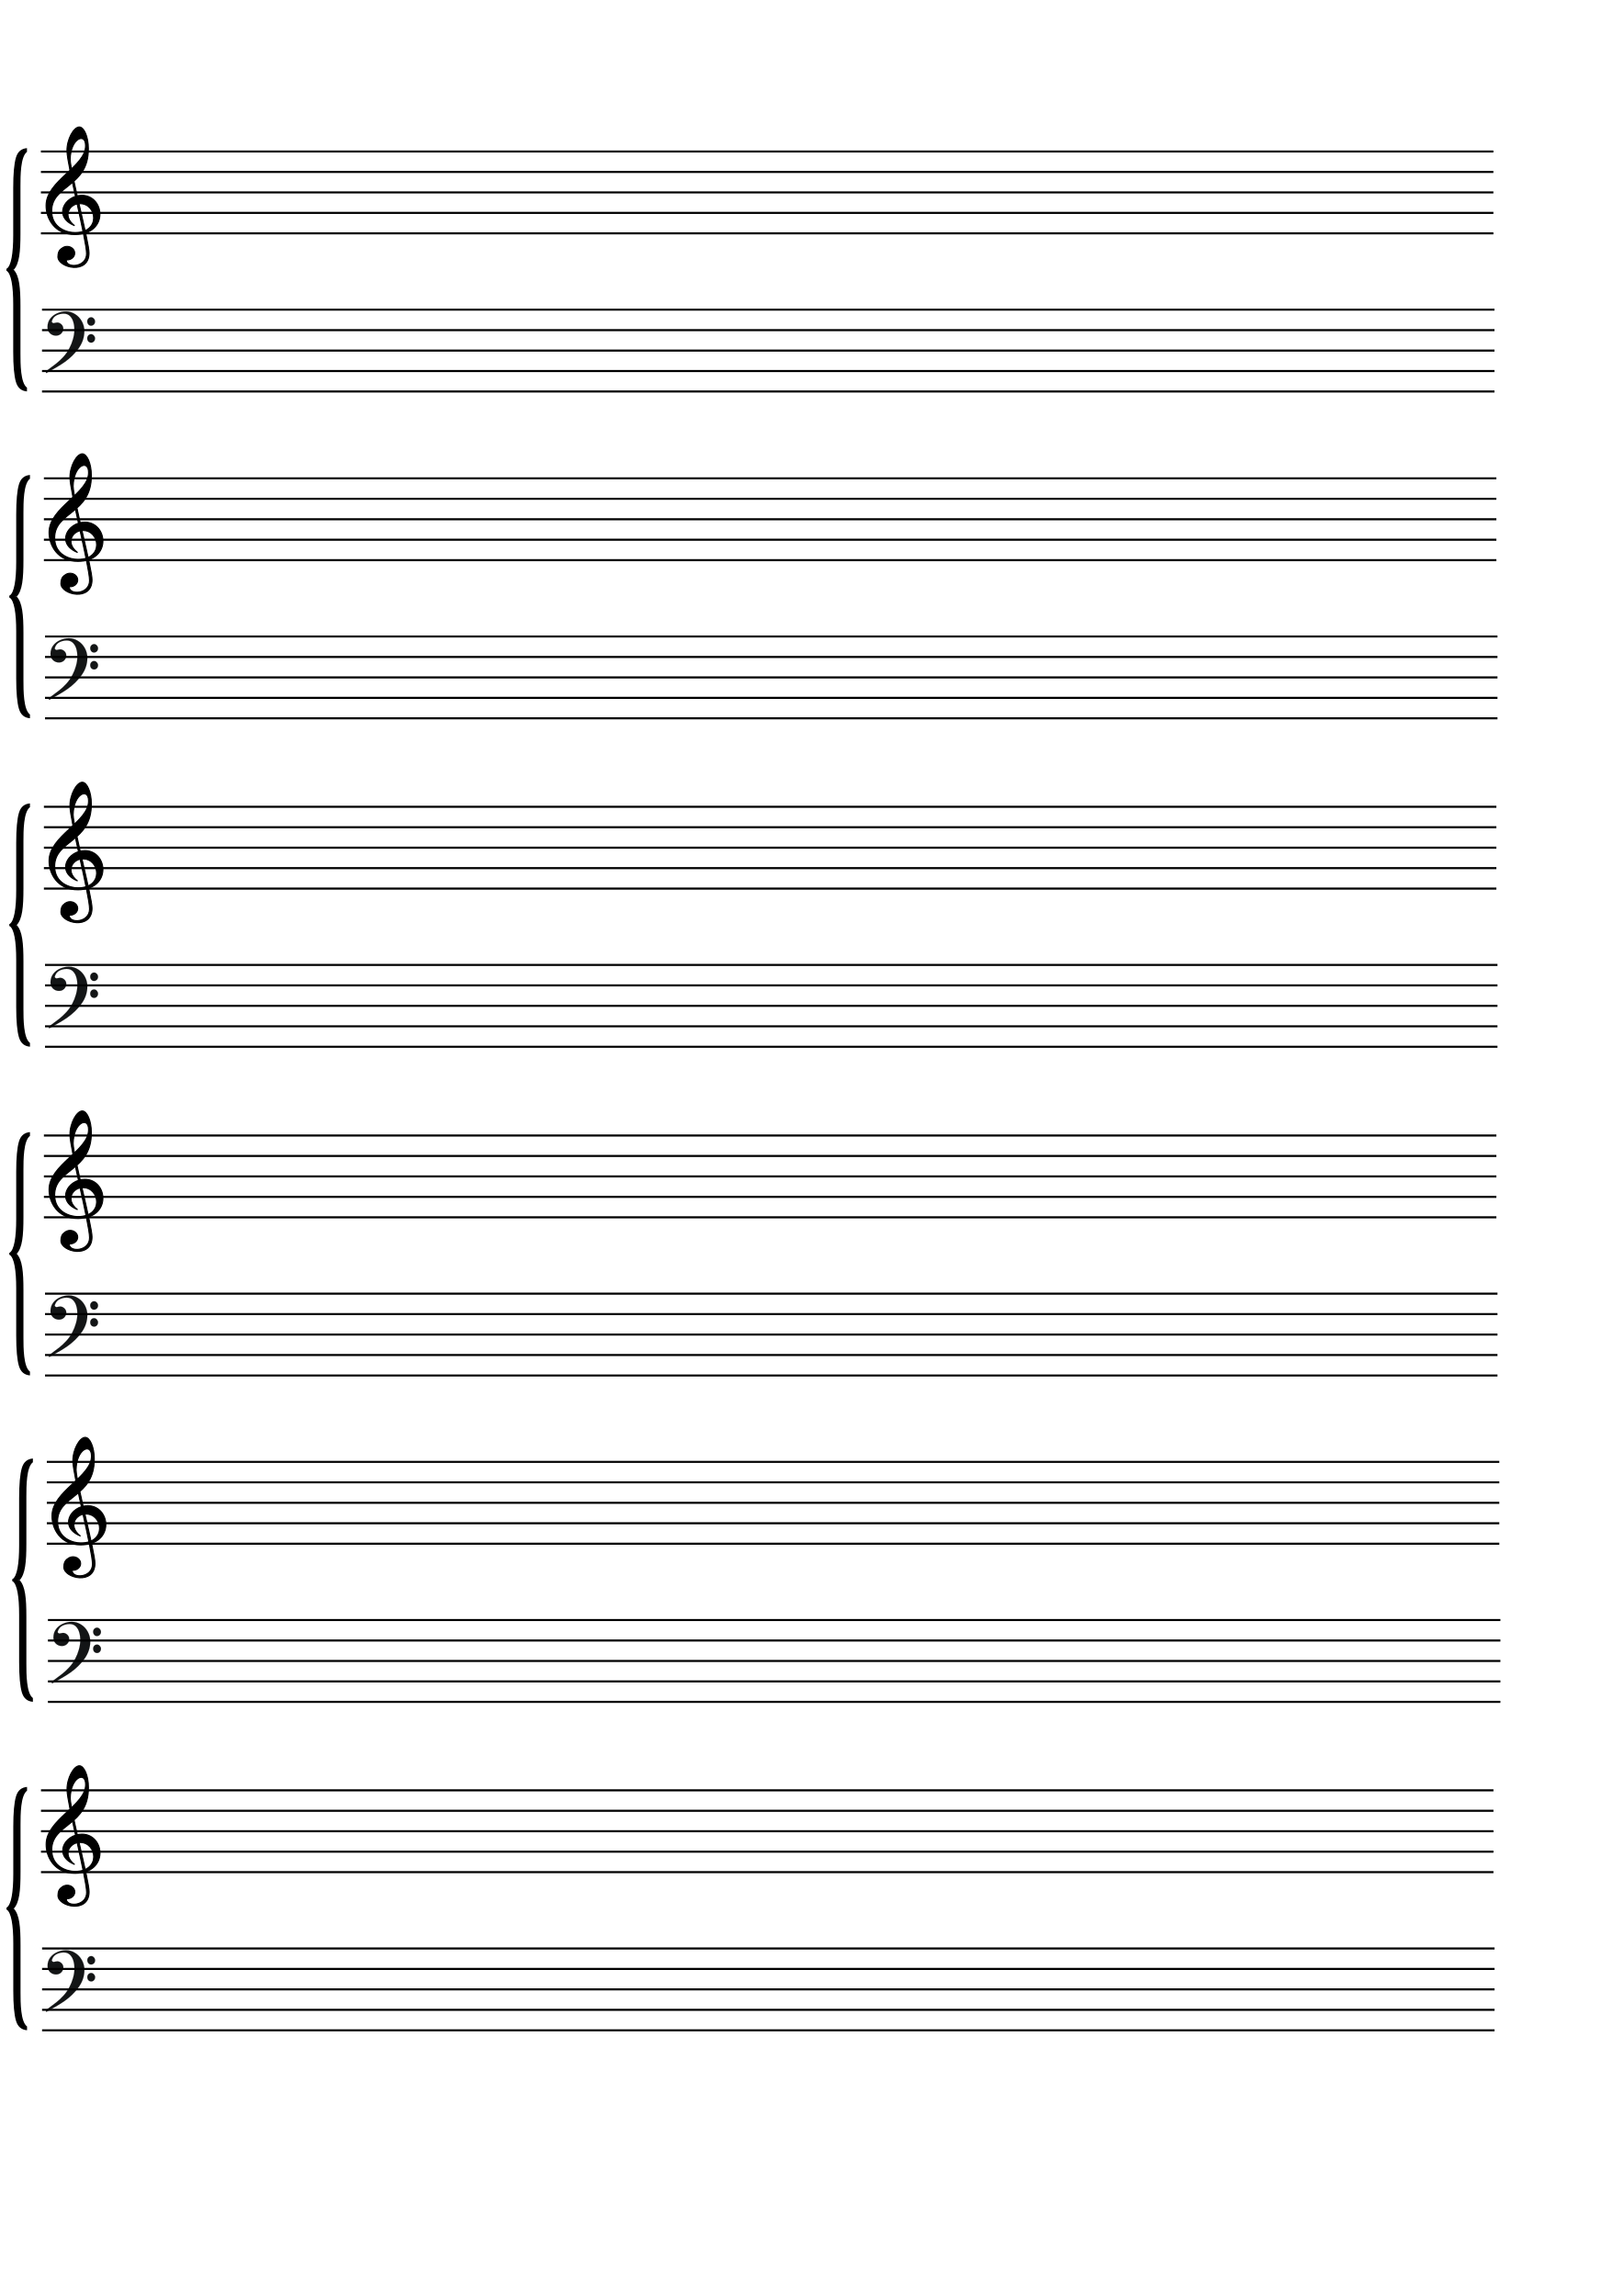
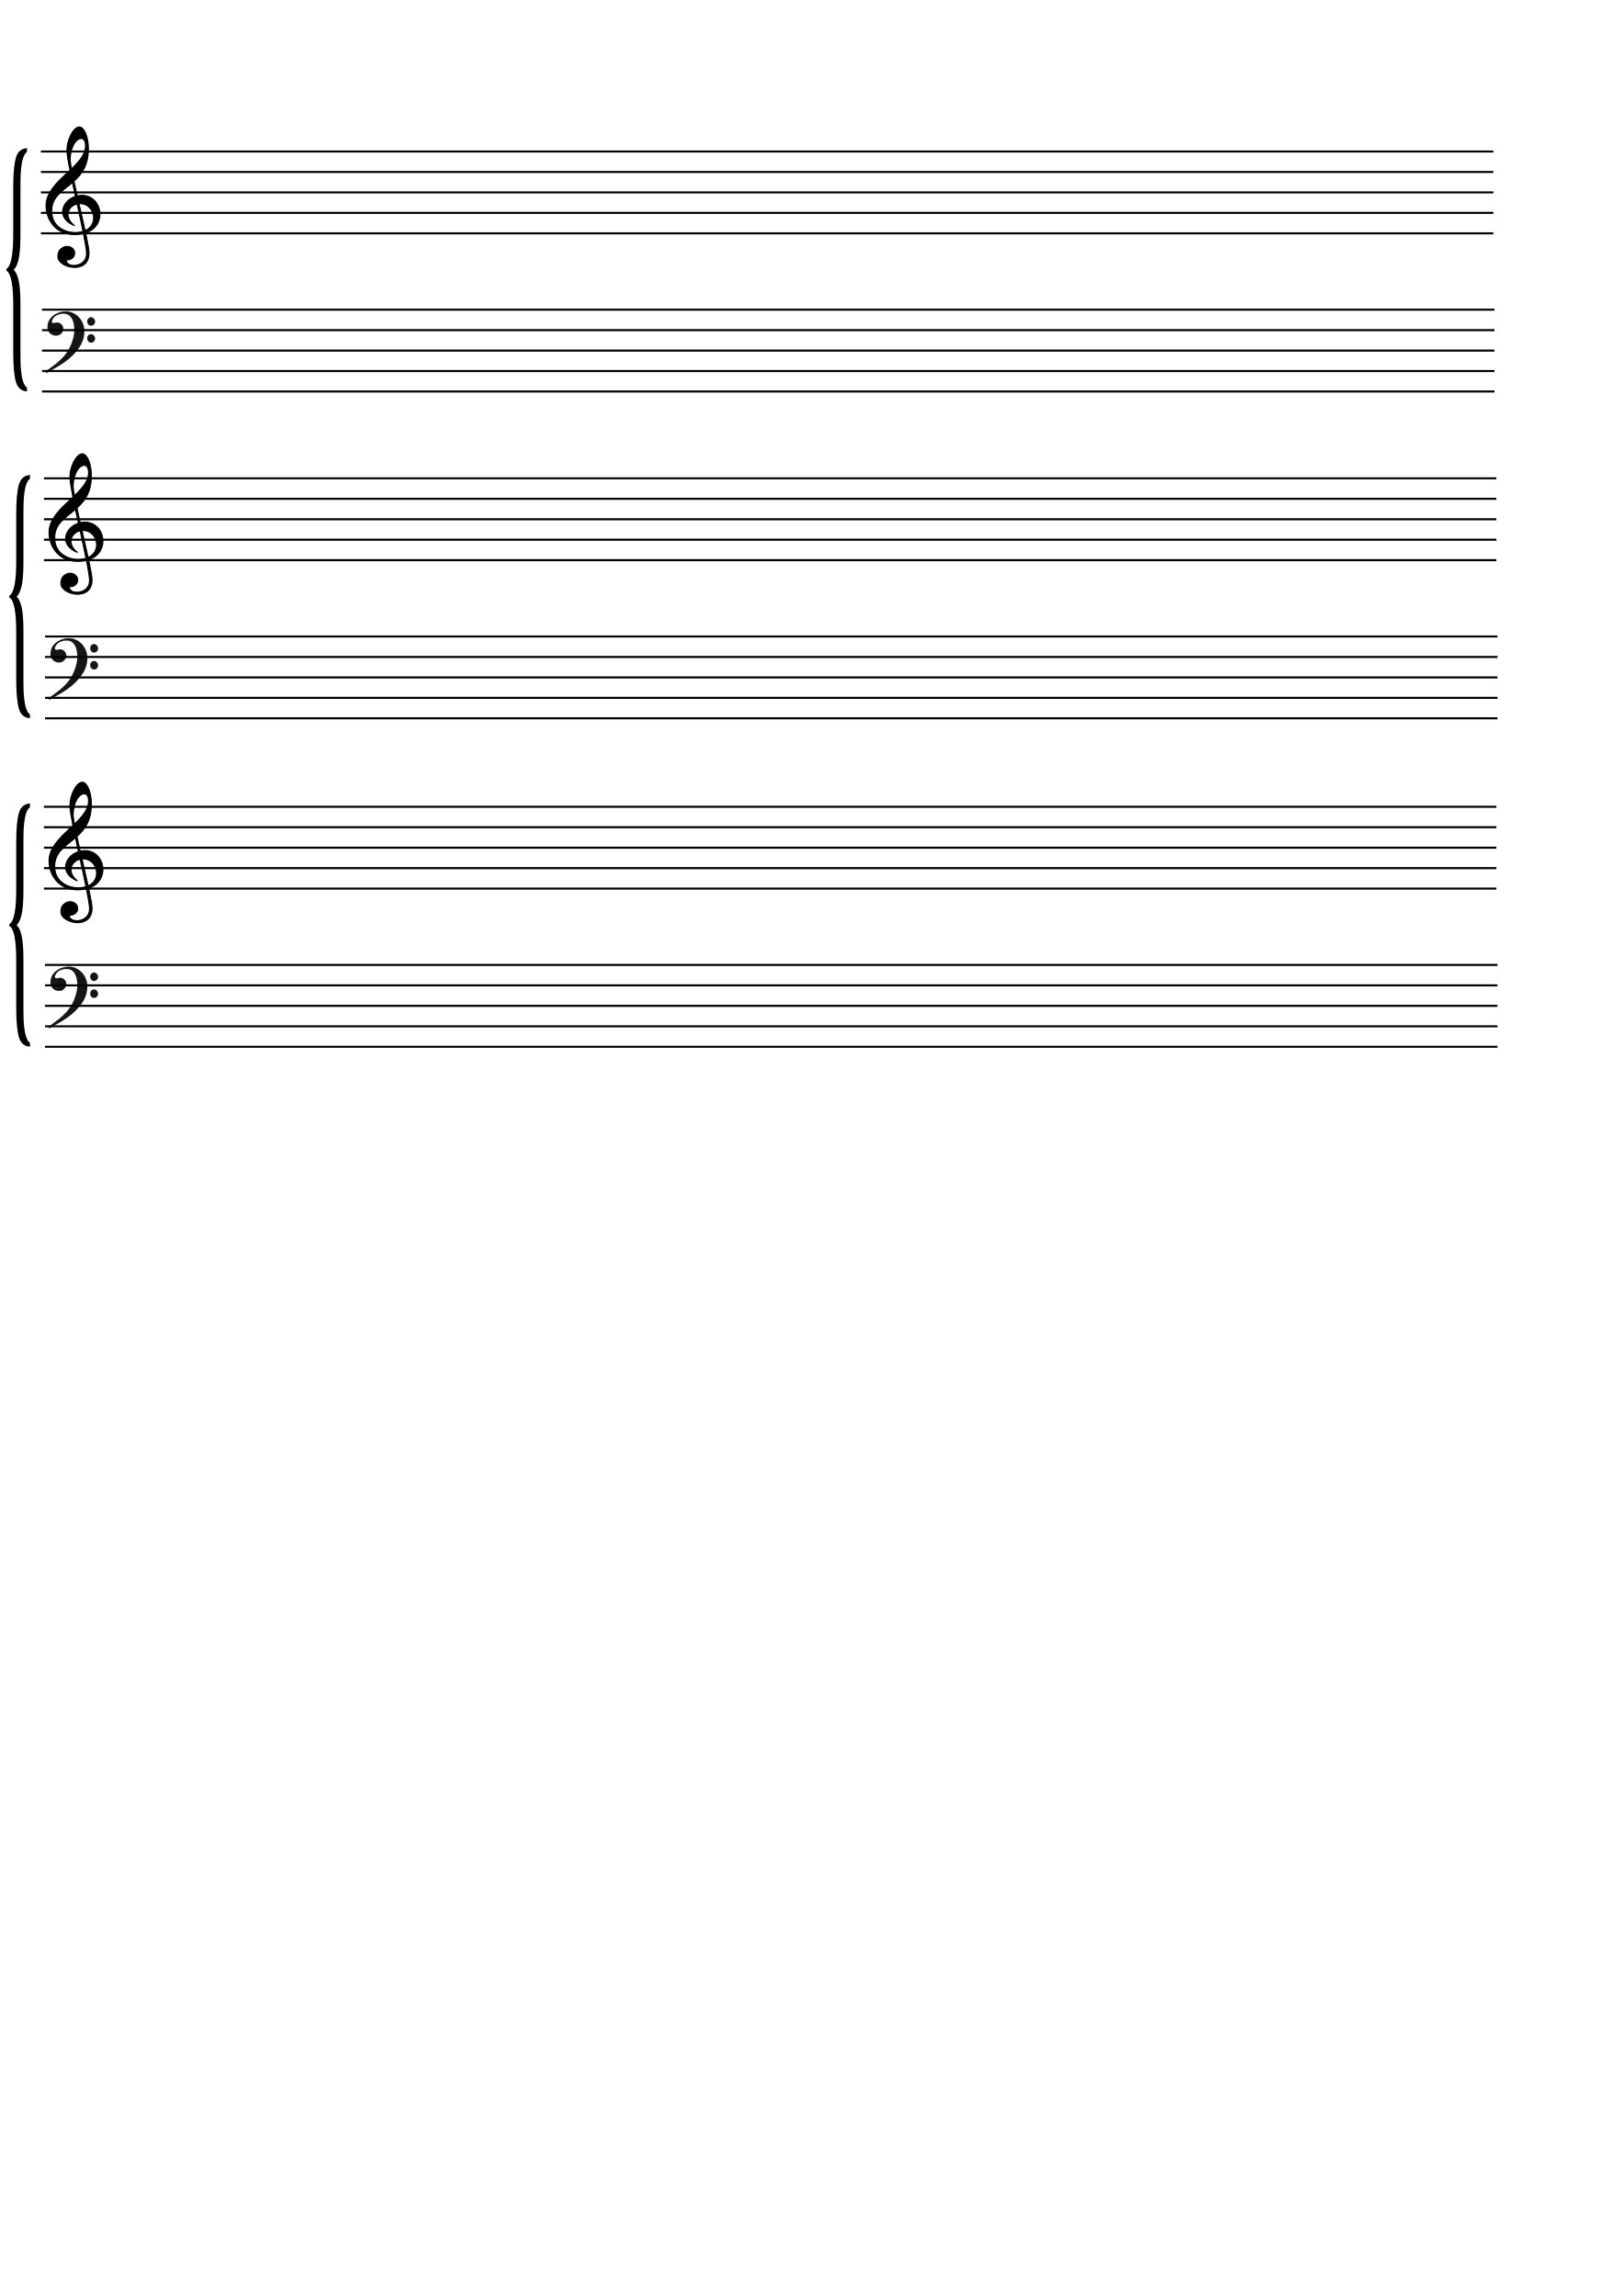
<svg xmlns="http://www.w3.org/2000/svg" xmlns:xlink="http://www.w3.org/1999/xlink" width="210mm" height="297mm" id="svg2" version="1.1">
  <defs id="defs4">
    <style id="style6" type="text/css">
   
    .str1 {stroke:#131516;stroke-width:3}
    .str0 {stroke:#131516;stroke-width:42}
    .fil0 {fill:none}
    .fil1 {fill:#131516}
   
  </style>
    <filter id="e">
      <feGaussianBlur id="feGaussianBlur3098" stdDeviation="15.17" />
    </filter>
  </defs>
  <g id="layer1">
    <g id="g3451" transform="translate(0,55.71429)">
      <path style="fill:#131516;stroke:#131516;stroke-width:0.046" id="path19" d="m 22.361,125.874 c 2.307,-1.692 4.031,-2.973 5.141,-3.858 1.11,-0.87 2.278,-1.961 3.476,-3.257 1.198,-1.297 2.205,-2.767 3.023,-4.396 0.643,-1.202 1.198,-2.593 1.65,-4.175 0.453,-1.565 0.686,-3.084 0.73,-4.522 0,-1.344 -0.161,-2.625 -0.497,-3.827 -0.321,-1.218 -0.876,-2.214 -1.665,-3.02 -0.789,-0.791 -1.811,-1.186 -3.081,-1.186 -1.227,0 -2.38,0.269 -3.461,0.791 -1.066,0.538 -1.826,1.392 -2.249,2.593 0,0.111 -0.058,0.253 -0.146,0.459 0.029,0.253 0.146,0.443 0.365,0.585 0.219,0.142 0.409,0.206 0.584,0.206 0.088,0 0.336,-0.047 0.716,-0.142 0.394,-0.095 0.716,-0.158 0.978,-0.158 0.774,0 1.46,0.3 2.088,0.886 0.613,0.585 0.92,1.297 0.92,2.135 0,0.601 -0.161,1.17 -0.467,1.692 -0.307,0.522 -0.73,0.949 -1.271,1.249 -0.54,0.316 -1.139,0.459 -1.782,0.459 -1.168,0 -2.161,-0.38 -2.979,-1.154 -0.803,-0.791 -1.212,-1.787 -1.212,-3.036 0,-1.597 0.453,-2.973 1.344,-4.143 0.905,-1.17 2.045,-2.04 3.447,-2.625 1.387,-0.601 2.789,-0.886 4.221,-0.886 1.563,0 3.052,0.427 4.44,1.297 1.402,0.854 2.497,2.04 3.315,3.51 0.818,1.486 1.241,3.068 1.241,4.776 0,3.036 -0.935,5.851 -2.804,8.46 -1.869,2.609 -4.177,4.87 -6.937,6.8 -1.84,1.312 -4.819,3.084 -8.923,5.313 l -0.204,-0.822 z m 20.285,-24.463 c 0,-0.569 0.19,-1.044 0.57,-1.423 0.365,-0.395 0.818,-0.585 1.358,-0.585 0.467,0 0.905,0.221 1.3,0.648 0.394,0.411 0.584,0.901 0.584,1.439 0,0.569 -0.204,1.059 -0.584,1.455 -0.409,0.38 -0.862,0.569 -1.373,0.569 -0.54,0 -0.978,-0.19 -1.329,-0.617 -0.35,-0.411 -0.526,-0.901 -0.526,-1.486 z m 0,8.286 c 0,-0.569 0.19,-1.059 0.54,-1.439 0.365,-0.395 0.818,-0.585 1.387,-0.585 0.467,0 0.891,0.206 1.3,0.633 0.38,0.427 0.584,0.886 0.584,1.392 0,0.617 -0.19,1.107 -0.555,1.502 -0.38,0.395 -0.818,0.601 -1.329,0.601 -0.57,0 -1.022,-0.206 -1.387,-0.585 -0.35,-0.38 -0.54,-0.886 -0.54,-1.518 z" class="fil1 str1" />
      <g transform="matrix(0.9846509,0,0,1.026102,6.788619,-6.540064)" id="g3213">
        <g id="g3210">
          <path d="m 26.016,76.029 c 0.012,3.974 10.083,3.467 10.05,-3.082 0.013,-6.385 -9.621,-42.107 -9.729,-48.939 -0.113,-5.422 3.281,-11.499 6.189,-11.433 2.304,0.066 4.468,4.632 4.457,10.315 0.175,18.379 -18.21,17.191 -18.21,29.75 0,8.118 7.697,10.262 11.546,10.262 13.033,-0.075 10.846,-13.785 2.537,-13.785 -4.899,-0.153 -9.185,5.667 -2.712,10.491 C 19.209,55.396 25.07,45.211 33.729,45.135 45.275,45.211 47.287,63.741 30.318,63.821 20.171,63.896 15.885,56.085 15.973,49.959 c 0,-11.793 19.856,-18.608 19.593,-28.564 0,-6.279 -7.434,-3.446 -7.61,6.663 0.175,6.279 9.447,39.437 9.359,44.569 0,10.566 -15.482,7.122 -15.482,1.759 0.087,-7.657 9.097,-2.219 6.298,-1.989 -2.187,3.369 -2.115,3.631 -2.115,3.631 z" style="fill:#000000;stroke:#000000;stroke-width:0.501" id="path26" />
        </g>
        <path id="path28" style="fill:#000000;stroke:#000000;stroke-width:0.501" d="m 30.211,72.697 c 0,1.778 -1.694,3.223 -3.78,3.223 -2.086,0 -3.78,-1.445 -3.78,-3.223 0,-1.778 1.693,-3.219 3.78,-3.219 2.086,0 3.78,1.44 3.78,3.219 z" />
      </g>
      <g id="b" transform="matrix(0.08849558,0,0,0.2314365,2.831858,15.31499)" style="fill:#000000">
        <path id="a" d="m 4,265 v -4 c 26,-6 37,-33 37,-71 V 90 C 41,60 46,39 56,26 66,13 87,7 117,6 v 8 C 81,24 81,65 81,86 v 100 c 0,39 -6,64 -37,77" style="fill:#000000" />
        <use xlink:href="#a" transform="matrix(1,0,0,-1,0,526)" id="use3106" x="0" y="0" width="740" height="560" style="fill:#000000" />
      </g>
      <path id="path3380" d="m 20,18.362 c 710,0 710,0 710,0" style="fill:none;stroke:#000000;stroke-width:1px;stroke-linecap:butt;stroke-linejoin:miter;stroke-opacity:1" />
      <path id="path3380-1" d="m 20,28.362 c 710,0 710,0 710,0" style="fill:none;stroke:#000000;stroke-width:1px;stroke-linecap:butt;stroke-linejoin:miter;stroke-opacity:1" />
      <path id="path3380-4" d="m 20,38.362 c 710,0 710,0 710,0" style="fill:none;stroke:#000000;stroke-width:1px;stroke-linecap:butt;stroke-linejoin:miter;stroke-opacity:1" />
      <path id="path3380-2" d="m 20,48.362 c 710,0 710,0 710,0" style="fill:none;stroke:#000000;stroke-width:1px;stroke-linecap:butt;stroke-linejoin:miter;stroke-opacity:1" />
      <path id="path3380-3" d="m 20,58.362 c 710,0 710,0 710,0" style="fill:none;stroke:#000000;stroke-width:1px;stroke-linecap:butt;stroke-linejoin:miter;stroke-opacity:1" />
      <path id="path3380-22" d="m 20.536,95.684 c 710,0 710,0 710,0" style="fill:none;stroke:#000000;stroke-width:1px;stroke-linecap:butt;stroke-linejoin:miter;stroke-opacity:1" />
      <path id="path3380-1-1" d="m 20.536,105.684 c 710,0 710,0 710,0" style="fill:none;stroke:#000000;stroke-width:1px;stroke-linecap:butt;stroke-linejoin:miter;stroke-opacity:1" />
      <path id="path3380-4-6" d="m 20.536,115.684 c 710,0 710,0 710,0" style="fill:none;stroke:#000000;stroke-width:1px;stroke-linecap:butt;stroke-linejoin:miter;stroke-opacity:1" />
      <path id="path3380-2-8" d="m 20.536,125.684 c 710,0 710,0 710,0" style="fill:none;stroke:#000000;stroke-width:1px;stroke-linecap:butt;stroke-linejoin:miter;stroke-opacity:1" />
      <path id="path3380-3-5" d="m 20.536,135.684 c 710,0 710,0 710,0" style="fill:none;stroke:#000000;stroke-width:1px;stroke-linecap:butt;stroke-linejoin:miter;stroke-opacity:1" />
    </g>
    <g transform="translate(1.460655,215.5013)" id="g3451-7">
      <path style="fill:#131516;stroke:#131516;stroke-width:0.046" id="path19-6" d="m 22.361,125.874 c 2.307,-1.692 4.031,-2.973 5.141,-3.858 1.11,-0.87 2.278,-1.961 3.476,-3.257 1.198,-1.297 2.205,-2.767 3.023,-4.396 0.643,-1.202 1.198,-2.593 1.65,-4.175 0.453,-1.565 0.686,-3.084 0.73,-4.522 0,-1.344 -0.161,-2.625 -0.497,-3.827 -0.321,-1.218 -0.876,-2.214 -1.665,-3.02 -0.789,-0.791 -1.811,-1.186 -3.081,-1.186 -1.227,0 -2.38,0.269 -3.461,0.791 -1.066,0.538 -1.826,1.392 -2.249,2.593 0,0.111 -0.058,0.253 -0.146,0.459 0.029,0.253 0.146,0.443 0.365,0.585 0.219,0.142 0.409,0.206 0.584,0.206 0.088,0 0.336,-0.047 0.716,-0.142 0.394,-0.095 0.716,-0.158 0.978,-0.158 0.774,0 1.46,0.3 2.088,0.886 0.613,0.585 0.92,1.297 0.92,2.135 0,0.601 -0.161,1.17 -0.467,1.692 -0.307,0.522 -0.73,0.949 -1.271,1.249 -0.54,0.316 -1.139,0.459 -1.782,0.459 -1.168,0 -2.161,-0.38 -2.979,-1.154 -0.803,-0.791 -1.212,-1.787 -1.212,-3.036 0,-1.597 0.453,-2.973 1.344,-4.143 0.905,-1.17 2.045,-2.04 3.447,-2.625 1.387,-0.601 2.789,-0.886 4.221,-0.886 1.563,0 3.052,0.427 4.44,1.297 1.402,0.854 2.497,2.04 3.315,3.51 0.818,1.486 1.241,3.068 1.241,4.776 0,3.036 -0.935,5.851 -2.804,8.46 -1.869,2.609 -4.177,4.87 -6.937,6.8 -1.84,1.312 -4.819,3.084 -8.923,5.313 l -0.204,-0.822 z m 20.285,-24.463 c 0,-0.569 0.19,-1.044 0.57,-1.423 0.365,-0.395 0.818,-0.585 1.358,-0.585 0.467,0 0.905,0.221 1.3,0.648 0.394,0.411 0.584,0.901 0.584,1.439 0,0.569 -0.204,1.059 -0.584,1.455 -0.409,0.38 -0.862,0.569 -1.373,0.569 -0.54,0 -0.978,-0.19 -1.329,-0.617 -0.35,-0.411 -0.526,-0.901 -0.526,-1.486 z m 0,8.286 c 0,-0.569 0.19,-1.059 0.54,-1.439 0.365,-0.395 0.818,-0.585 1.387,-0.585 0.467,0 0.891,0.206 1.3,0.633 0.38,0.427 0.584,0.886 0.584,1.392 0,0.617 -0.19,1.107 -0.555,1.502 -0.38,0.395 -0.818,0.601 -1.329,0.601 -0.57,0 -1.022,-0.206 -1.387,-0.585 -0.35,-0.38 -0.54,-0.886 -0.54,-1.518 z" class="fil1 str1" />
      <g transform="matrix(0.9846509,0,0,1.026102,6.788619,-6.540064)" id="g3213-1">
        <g id="g3210-8">
          <path d="m 26.016,76.029 c 0.012,3.974 10.083,3.467 10.05,-3.082 0.013,-6.385 -9.621,-42.107 -9.729,-48.939 -0.113,-5.422 3.281,-11.499 6.189,-11.433 2.304,0.066 4.468,4.632 4.457,10.315 0.175,18.379 -18.21,17.191 -18.21,29.75 0,8.118 7.697,10.262 11.546,10.262 13.033,-0.075 10.846,-13.785 2.537,-13.785 -4.899,-0.153 -9.185,5.667 -2.712,10.491 C 19.209,55.396 25.07,45.211 33.729,45.135 45.275,45.211 47.287,63.741 30.318,63.821 20.171,63.896 15.885,56.085 15.973,49.959 c 0,-11.793 19.856,-18.608 19.593,-28.564 0,-6.279 -7.434,-3.446 -7.61,6.663 0.175,6.279 9.447,39.437 9.359,44.569 0,10.566 -15.482,7.122 -15.482,1.759 0.087,-7.657 9.097,-2.219 6.298,-1.989 -2.187,3.369 -2.115,3.631 -2.115,3.631 z" style="fill:#000000;stroke:#000000;stroke-width:0.501" id="path26-9" />
        </g>
        <path id="path28-2" style="fill:#000000;stroke:#000000;stroke-width:0.501" d="m 30.211,72.697 c 0,1.778 -1.694,3.223 -3.78,3.223 -2.086,0 -3.78,-1.445 -3.78,-3.223 0,-1.778 1.693,-3.219 3.78,-3.219 2.086,0 3.78,1.44 3.78,3.219 z" />
      </g>
      <g id="b-7" transform="matrix(0.08849558,0,0,0.2314365,2.831858,15.31499)" style="fill:#000000">
        <path id="a-9" d="m 4,265 v -4 c 26,-6 37,-33 37,-71 V 90 C 41,60 46,39 56,26 66,13 87,7 117,6 v 8 C 81,24 81,65 81,86 v 100 c 0,39 -6,64 -37,77" style="fill:#000000" />
        <use xlink:href="#a-9" transform="matrix(1,0,0,-1,0,526)" id="use3106-5" x="0" y="0" width="740" height="560" style="fill:#000000" />
      </g>
      <path id="path3380-43" d="m 20,18.362 c 710,0 710,0 710,0" style="fill:none;stroke:#000000;stroke-width:1px;stroke-linecap:butt;stroke-linejoin:miter;stroke-opacity:1" />
      <path id="path3380-1-12" d="m 20,28.362 c 710,0 710,0 710,0" style="fill:none;stroke:#000000;stroke-width:1px;stroke-linecap:butt;stroke-linejoin:miter;stroke-opacity:1" />
      <path id="path3380-4-3" d="m 20,38.362 c 710,0 710,0 710,0" style="fill:none;stroke:#000000;stroke-width:1px;stroke-linecap:butt;stroke-linejoin:miter;stroke-opacity:1" />
      <path id="path3380-2-3" d="m 20,48.362 c 710,0 710,0 710,0" style="fill:none;stroke:#000000;stroke-width:1px;stroke-linecap:butt;stroke-linejoin:miter;stroke-opacity:1" />
      <path id="path3380-3-4" d="m 20,58.362 c 710,0 710,0 710,0" style="fill:none;stroke:#000000;stroke-width:1px;stroke-linecap:butt;stroke-linejoin:miter;stroke-opacity:1" />
      <path id="path3380-22-1" d="m 20.536,95.684 c 710,0 710,0 710,0" style="fill:none;stroke:#000000;stroke-width:1px;stroke-linecap:butt;stroke-linejoin:miter;stroke-opacity:1" />
      <path id="path3380-1-1-1" d="m 20.536,105.684 c 710,0 710,0 710,0" style="fill:none;stroke:#000000;stroke-width:1px;stroke-linecap:butt;stroke-linejoin:miter;stroke-opacity:1" />
      <path id="path3380-4-6-3" d="m 20.536,115.684 c 710,0 710,0 710,0" style="fill:none;stroke:#000000;stroke-width:1px;stroke-linecap:butt;stroke-linejoin:miter;stroke-opacity:1" />
      <path id="path3380-2-8-8" d="m 20.536,125.684 c 710,0 710,0 710,0" style="fill:none;stroke:#000000;stroke-width:1px;stroke-linecap:butt;stroke-linejoin:miter;stroke-opacity:1" />
      <path id="path3380-3-5-7" d="m 20.536,135.684 c 710,0 710,0 710,0" style="fill:none;stroke:#000000;stroke-width:1px;stroke-linecap:butt;stroke-linejoin:miter;stroke-opacity:1" />
    </g>
    <g transform="translate(1.460652,376.0727)" id="g3451-4">
      <path style="fill:#131516;stroke:#131516;stroke-width:0.046" id="path19-2" d="m 22.361,125.874 c 2.307,-1.692 4.031,-2.973 5.141,-3.858 1.11,-0.87 2.278,-1.961 3.476,-3.257 1.198,-1.297 2.205,-2.767 3.023,-4.396 0.643,-1.202 1.198,-2.593 1.65,-4.175 0.453,-1.565 0.686,-3.084 0.73,-4.522 0,-1.344 -0.161,-2.625 -0.497,-3.827 -0.321,-1.218 -0.876,-2.214 -1.665,-3.02 -0.789,-0.791 -1.811,-1.186 -3.081,-1.186 -1.227,0 -2.38,0.269 -3.461,0.791 -1.066,0.538 -1.826,1.392 -2.249,2.593 0,0.111 -0.058,0.253 -0.146,0.459 0.029,0.253 0.146,0.443 0.365,0.585 0.219,0.142 0.409,0.206 0.584,0.206 0.088,0 0.336,-0.047 0.716,-0.142 0.394,-0.095 0.716,-0.158 0.978,-0.158 0.774,0 1.46,0.3 2.088,0.886 0.613,0.585 0.92,1.297 0.92,2.135 0,0.601 -0.161,1.17 -0.467,1.692 -0.307,0.522 -0.73,0.949 -1.271,1.249 -0.54,0.316 -1.139,0.459 -1.782,0.459 -1.168,0 -2.161,-0.38 -2.979,-1.154 -0.803,-0.791 -1.212,-1.787 -1.212,-3.036 0,-1.597 0.453,-2.973 1.344,-4.143 0.905,-1.17 2.045,-2.04 3.447,-2.625 1.387,-0.601 2.789,-0.886 4.221,-0.886 1.563,0 3.052,0.427 4.44,1.297 1.402,0.854 2.497,2.04 3.315,3.51 0.818,1.486 1.241,3.068 1.241,4.776 0,3.036 -0.935,5.851 -2.804,8.46 -1.869,2.609 -4.177,4.87 -6.937,6.8 -1.84,1.312 -4.819,3.084 -8.923,5.313 l -0.204,-0.822 z m 20.285,-24.463 c 0,-0.569 0.19,-1.044 0.57,-1.423 0.365,-0.395 0.818,-0.585 1.358,-0.585 0.467,0 0.905,0.221 1.3,0.648 0.394,0.411 0.584,0.901 0.584,1.439 0,0.569 -0.204,1.059 -0.584,1.455 -0.409,0.38 -0.862,0.569 -1.373,0.569 -0.54,0 -0.978,-0.19 -1.329,-0.617 -0.35,-0.411 -0.526,-0.901 -0.526,-1.486 z m 0,8.286 c 0,-0.569 0.19,-1.059 0.54,-1.439 0.365,-0.395 0.818,-0.585 1.387,-0.585 0.467,0 0.891,0.206 1.3,0.633 0.38,0.427 0.584,0.886 0.584,1.392 0,0.617 -0.19,1.107 -0.555,1.502 -0.38,0.395 -0.818,0.601 -1.329,0.601 -0.57,0 -1.022,-0.206 -1.387,-0.585 -0.35,-0.38 -0.54,-0.886 -0.54,-1.518 z" class="fil1 str1" />
      <g transform="matrix(0.9846509,0,0,1.026102,6.788619,-6.540064)" id="g3213-7">
        <g id="g3210-7">
          <path d="m 26.016,76.029 c 0.012,3.974 10.083,3.467 10.05,-3.082 0.013,-6.385 -9.621,-42.107 -9.729,-48.939 -0.113,-5.422 3.281,-11.499 6.189,-11.433 2.304,0.066 4.468,4.632 4.457,10.315 0.175,18.379 -18.21,17.191 -18.21,29.75 0,8.118 7.697,10.262 11.546,10.262 13.033,-0.075 10.846,-13.785 2.537,-13.785 -4.899,-0.153 -9.185,5.667 -2.712,10.491 C 19.209,55.396 25.07,45.211 33.729,45.135 45.275,45.211 47.287,63.741 30.318,63.821 20.171,63.896 15.885,56.085 15.973,49.959 c 0,-11.793 19.856,-18.608 19.593,-28.564 0,-6.279 -7.434,-3.446 -7.61,6.663 0.175,6.279 9.447,39.437 9.359,44.569 0,10.566 -15.482,7.122 -15.482,1.759 0.087,-7.657 9.097,-2.219 6.298,-1.989 -2.187,3.369 -2.115,3.631 -2.115,3.631 z" style="fill:#000000;stroke:#000000;stroke-width:0.501" id="path26-93" />
        </g>
        <path id="path28-1" style="fill:#000000;stroke:#000000;stroke-width:0.501" d="m 30.211,72.697 c 0,1.778 -1.694,3.223 -3.78,3.223 -2.086,0 -3.78,-1.445 -3.78,-3.223 0,-1.778 1.693,-3.219 3.78,-3.219 2.086,0 3.78,1.44 3.78,3.219 z" />
      </g>
      <g id="b-9" transform="matrix(0.08849558,0,0,0.2314365,2.831858,15.31499)" style="fill:#000000">
        <path id="a-8" d="m 4,265 v -4 c 26,-6 37,-33 37,-71 V 90 C 41,60 46,39 56,26 66,13 87,7 117,6 v 8 C 81,24 81,65 81,86 v 100 c 0,39 -6,64 -37,77" style="fill:#000000" />
        <use xlink:href="#a-8" transform="matrix(1,0,0,-1,0,526)" id="use3106-6" x="0" y="0" width="740" height="560" style="fill:#000000" />
      </g>
      <path id="path3380-5" d="m 20,18.362 c 710,0 710,0 710,0" style="fill:none;stroke:#000000;stroke-width:1px;stroke-linecap:butt;stroke-linejoin:miter;stroke-opacity:1" />
      <path id="path3380-1-0" d="m 20,28.362 c 710,0 710,0 710,0" style="fill:none;stroke:#000000;stroke-width:1px;stroke-linecap:butt;stroke-linejoin:miter;stroke-opacity:1" />
      <path id="path3380-4-2" d="m 20,38.362 c 710,0 710,0 710,0" style="fill:none;stroke:#000000;stroke-width:1px;stroke-linecap:butt;stroke-linejoin:miter;stroke-opacity:1" />
      <path id="path3380-2-86" d="m 20,48.362 c 710,0 710,0 710,0" style="fill:none;stroke:#000000;stroke-width:1px;stroke-linecap:butt;stroke-linejoin:miter;stroke-opacity:1" />
      <path id="path3380-3-0" d="m 20,58.362 c 710,0 710,0 710,0" style="fill:none;stroke:#000000;stroke-width:1px;stroke-linecap:butt;stroke-linejoin:miter;stroke-opacity:1" />
      <path id="path3380-22-2" d="m 20.536,95.684 c 710,0 710,0 710,0" style="fill:none;stroke:#000000;stroke-width:1px;stroke-linecap:butt;stroke-linejoin:miter;stroke-opacity:1" />
      <path id="path3380-1-1-4" d="m 20.536,105.684 c 710,0 710,0 710,0" style="fill:none;stroke:#000000;stroke-width:1px;stroke-linecap:butt;stroke-linejoin:miter;stroke-opacity:1" />
      <path id="path3380-4-6-8" d="m 20.536,115.684 c 710,0 710,0 710,0" style="fill:none;stroke:#000000;stroke-width:1px;stroke-linecap:butt;stroke-linejoin:miter;stroke-opacity:1" />
      <path id="path3380-2-8-6" d="m 20.536,125.684 c 710,0 710,0 710,0" style="fill:none;stroke:#000000;stroke-width:1px;stroke-linecap:butt;stroke-linejoin:miter;stroke-opacity:1" />
      <path id="path3380-3-5-5" d="m 20.536,135.684 c 710,0 710,0 710,0" style="fill:none;stroke:#000000;stroke-width:1px;stroke-linecap:butt;stroke-linejoin:miter;stroke-opacity:1" />
    </g>
-     <g transform="translate(1.460649,536.787)" id="g3451-0">
-       <path style="fill:#131516;stroke:#131516;stroke-width:0.046" id="path19-9" d="m 22.361,125.874 c 2.307,-1.692 4.031,-2.973 5.141,-3.858 1.11,-0.87 2.278,-1.961 3.476,-3.257 1.198,-1.297 2.205,-2.767 3.023,-4.396 0.643,-1.202 1.198,-2.593 1.65,-4.175 0.453,-1.565 0.686,-3.084 0.73,-4.522 0,-1.344 -0.161,-2.625 -0.497,-3.827 -0.321,-1.218 -0.876,-2.214 -1.665,-3.02 -0.789,-0.791 -1.811,-1.186 -3.081,-1.186 -1.227,0 -2.38,0.269 -3.461,0.791 -1.066,0.538 -1.826,1.392 -2.249,2.593 0,0.111 -0.058,0.253 -0.146,0.459 0.029,0.253 0.146,0.443 0.365,0.585 0.219,0.142 0.409,0.206 0.584,0.206 0.088,0 0.336,-0.047 0.716,-0.142 0.394,-0.095 0.716,-0.158 0.978,-0.158 0.774,0 1.46,0.3 2.088,0.886 0.613,0.585 0.92,1.297 0.92,2.135 0,0.601 -0.161,1.17 -0.467,1.692 -0.307,0.522 -0.73,0.949 -1.271,1.249 -0.54,0.316 -1.139,0.459 -1.782,0.459 -1.168,0 -2.161,-0.38 -2.979,-1.154 -0.803,-0.791 -1.212,-1.787 -1.212,-3.036 0,-1.597 0.453,-2.973 1.344,-4.143 0.905,-1.17 2.045,-2.04 3.447,-2.625 1.387,-0.601 2.789,-0.886 4.221,-0.886 1.563,0 3.052,0.427 4.44,1.297 1.402,0.854 2.497,2.04 3.315,3.51 0.818,1.486 1.241,3.068 1.241,4.776 0,3.036 -0.935,5.851 -2.804,8.46 -1.869,2.609 -4.177,4.87 -6.937,6.8 -1.84,1.312 -4.819,3.084 -8.923,5.313 l -0.204,-0.822 z m 20.285,-24.463 c 0,-0.569 0.19,-1.044 0.57,-1.423 0.365,-0.395 0.818,-0.585 1.358,-0.585 0.467,0 0.905,0.221 1.3,0.648 0.394,0.411 0.584,0.901 0.584,1.439 0,0.569 -0.204,1.059 -0.584,1.455 -0.409,0.38 -0.862,0.569 -1.373,0.569 -0.54,0 -0.978,-0.19 -1.329,-0.617 -0.35,-0.411 -0.526,-0.901 -0.526,-1.486 z m 0,8.286 c 0,-0.569 0.19,-1.059 0.54,-1.439 0.365,-0.395 0.818,-0.585 1.387,-0.585 0.467,0 0.891,0.206 1.3,0.633 0.38,0.427 0.584,0.886 0.584,1.392 0,0.617 -0.19,1.107 -0.555,1.502 -0.38,0.395 -0.818,0.601 -1.329,0.601 -0.57,0 -1.022,-0.206 -1.387,-0.585 -0.35,-0.38 -0.54,-0.886 -0.54,-1.518 z" class="fil1 str1" />
-       <g transform="matrix(0.9846509,0,0,1.026102,6.788619,-6.540064)" id="g3213-0">
-         <g id="g3210-0">
-           <path d="m 26.016,76.029 c 0.012,3.974 10.083,3.467 10.05,-3.082 0.013,-6.385 -9.621,-42.107 -9.729,-48.939 -0.113,-5.422 3.281,-11.499 6.189,-11.433 2.304,0.066 4.468,4.632 4.457,10.315 0.175,18.379 -18.21,17.191 -18.21,29.75 0,8.118 7.697,10.262 11.546,10.262 13.033,-0.075 10.846,-13.785 2.537,-13.785 -4.899,-0.153 -9.185,5.667 -2.712,10.491 C 19.209,55.396 25.07,45.211 33.729,45.135 45.275,45.211 47.287,63.741 30.318,63.821 20.171,63.896 15.885,56.085 15.973,49.959 c 0,-11.793 19.856,-18.608 19.593,-28.564 0,-6.279 -7.434,-3.446 -7.61,6.663 0.175,6.279 9.447,39.437 9.359,44.569 0,10.566 -15.482,7.122 -15.482,1.759 0.087,-7.657 9.097,-2.219 6.298,-1.989 -2.187,3.369 -2.115,3.631 -2.115,3.631 z" style="fill:#000000;stroke:#000000;stroke-width:0.501" id="path26-6" />
-         </g>
-         <path id="path28-13" style="fill:#000000;stroke:#000000;stroke-width:0.501" d="m 30.211,72.697 c 0,1.778 -1.694,3.223 -3.78,3.223 -2.086,0 -3.78,-1.445 -3.78,-3.223 0,-1.778 1.693,-3.219 3.78,-3.219 2.086,0 3.78,1.44 3.78,3.219 z" />
-       </g>
-       <g id="b-8" transform="matrix(0.08849558,0,0,0.2314365,2.831858,15.31499)" style="fill:#000000">
-         <path id="a-93" d="m 4,265 v -4 c 26,-6 37,-33 37,-71 V 90 C 41,60 46,39 56,26 66,13 87,7 117,6 v 8 C 81,24 81,65 81,86 v 100 c 0,39 -6,64 -37,77" style="fill:#000000" />
-         <use xlink:href="#a-93" transform="matrix(1,0,0,-1,0,526)" id="use3106-4" x="0" y="0" width="740" height="560" style="fill:#000000" />
-       </g>
-       <path id="path3380-46" d="m 20,18.362 c 710,0 710,0 710,0" style="fill:none;stroke:#000000;stroke-width:1px;stroke-linecap:butt;stroke-linejoin:miter;stroke-opacity:1" />
-       <path id="path3380-1-06" d="m 20,28.362 c 710,0 710,0 710,0" style="fill:none;stroke:#000000;stroke-width:1px;stroke-linecap:butt;stroke-linejoin:miter;stroke-opacity:1" />
-       <path id="path3380-4-61" d="m 20,38.362 c 710,0 710,0 710,0" style="fill:none;stroke:#000000;stroke-width:1px;stroke-linecap:butt;stroke-linejoin:miter;stroke-opacity:1" />
-       <path id="path3380-2-84" d="m 20,48.362 c 710,0 710,0 710,0" style="fill:none;stroke:#000000;stroke-width:1px;stroke-linecap:butt;stroke-linejoin:miter;stroke-opacity:1" />
-       <path id="path3380-3-9" d="m 20,58.362 c 710,0 710,0 710,0" style="fill:none;stroke:#000000;stroke-width:1px;stroke-linecap:butt;stroke-linejoin:miter;stroke-opacity:1" />
-       <path id="path3380-22-6" d="m 20.536,95.684 c 710,0 710,0 710,0" style="fill:none;stroke:#000000;stroke-width:1px;stroke-linecap:butt;stroke-linejoin:miter;stroke-opacity:1" />
-       <path id="path3380-1-1-3" d="m 20.536,105.684 c 710,0 710,0 710,0" style="fill:none;stroke:#000000;stroke-width:1px;stroke-linecap:butt;stroke-linejoin:miter;stroke-opacity:1" />
-       <path id="path3380-4-6-7" d="m 20.536,115.684 c 710,0 710,0 710,0" style="fill:none;stroke:#000000;stroke-width:1px;stroke-linecap:butt;stroke-linejoin:miter;stroke-opacity:1" />
-       <path id="path3380-2-8-88" d="m 20.536,125.684 c 710,0 710,0 710,0" style="fill:none;stroke:#000000;stroke-width:1px;stroke-linecap:butt;stroke-linejoin:miter;stroke-opacity:1" />
-       <path id="path3380-3-5-2" d="m 20.536,135.684 c 710,0 710,0 710,0" style="fill:none;stroke:#000000;stroke-width:1px;stroke-linecap:butt;stroke-linejoin:miter;stroke-opacity:1" />
-     </g>
-     <g transform="translate(2.889229,696.3584)" id="g3451-9">
-       <path style="fill:#131516;stroke:#131516;stroke-width:0.046" id="path19-1" d="m 22.361,125.874 c 2.307,-1.692 4.031,-2.973 5.141,-3.858 1.11,-0.87 2.278,-1.961 3.476,-3.257 1.198,-1.297 2.205,-2.767 3.023,-4.396 0.643,-1.202 1.198,-2.593 1.65,-4.175 0.453,-1.565 0.686,-3.084 0.73,-4.522 0,-1.344 -0.161,-2.625 -0.497,-3.827 -0.321,-1.218 -0.876,-2.214 -1.665,-3.02 -0.789,-0.791 -1.811,-1.186 -3.081,-1.186 -1.227,0 -2.38,0.269 -3.461,0.791 -1.066,0.538 -1.826,1.392 -2.249,2.593 0,0.111 -0.058,0.253 -0.146,0.459 0.029,0.253 0.146,0.443 0.365,0.585 0.219,0.142 0.409,0.206 0.584,0.206 0.088,0 0.336,-0.047 0.716,-0.142 0.394,-0.095 0.716,-0.158 0.978,-0.158 0.774,0 1.46,0.3 2.088,0.886 0.613,0.585 0.92,1.297 0.92,2.135 0,0.601 -0.161,1.17 -0.467,1.692 -0.307,0.522 -0.73,0.949 -1.271,1.249 -0.54,0.316 -1.139,0.459 -1.782,0.459 -1.168,0 -2.161,-0.38 -2.979,-1.154 -0.803,-0.791 -1.212,-1.787 -1.212,-3.036 0,-1.597 0.453,-2.973 1.344,-4.143 0.905,-1.17 2.045,-2.04 3.447,-2.625 1.387,-0.601 2.789,-0.886 4.221,-0.886 1.563,0 3.052,0.427 4.44,1.297 1.402,0.854 2.497,2.04 3.315,3.51 0.818,1.486 1.241,3.068 1.241,4.776 0,3.036 -0.935,5.851 -2.804,8.46 -1.869,2.609 -4.177,4.87 -6.937,6.8 -1.84,1.312 -4.819,3.084 -8.923,5.313 l -0.204,-0.822 z m 20.285,-24.463 c 0,-0.569 0.19,-1.044 0.57,-1.423 0.365,-0.395 0.818,-0.585 1.358,-0.585 0.467,0 0.905,0.221 1.3,0.648 0.394,0.411 0.584,0.901 0.584,1.439 0,0.569 -0.204,1.059 -0.584,1.455 -0.409,0.38 -0.862,0.569 -1.373,0.569 -0.54,0 -0.978,-0.19 -1.329,-0.617 -0.35,-0.411 -0.526,-0.901 -0.526,-1.486 z m 0,8.286 c 0,-0.569 0.19,-1.059 0.54,-1.439 0.365,-0.395 0.818,-0.585 1.387,-0.585 0.467,0 0.891,0.206 1.3,0.633 0.38,0.427 0.584,0.886 0.584,1.392 0,0.617 -0.19,1.107 -0.555,1.502 -0.38,0.395 -0.818,0.601 -1.329,0.601 -0.57,0 -1.022,-0.206 -1.387,-0.585 -0.35,-0.38 -0.54,-0.886 -0.54,-1.518 z" class="fil1 str1" />
-       <g transform="matrix(0.9846509,0,0,1.026102,6.788619,-6.540064)" id="g3213-3">
-         <g id="g3210-5">
-           <path d="m 26.016,76.029 c 0.012,3.974 10.083,3.467 10.05,-3.082 0.013,-6.385 -9.621,-42.107 -9.729,-48.939 -0.113,-5.422 3.281,-11.499 6.189,-11.433 2.304,0.066 4.468,4.632 4.457,10.315 0.175,18.379 -18.21,17.191 -18.21,29.75 0,8.118 7.697,10.262 11.546,10.262 13.033,-0.075 10.846,-13.785 2.537,-13.785 -4.899,-0.153 -9.185,5.667 -2.712,10.491 C 19.209,55.396 25.07,45.211 33.729,45.135 45.275,45.211 47.287,63.741 30.318,63.821 20.171,63.896 15.885,56.085 15.973,49.959 c 0,-11.793 19.856,-18.608 19.593,-28.564 0,-6.279 -7.434,-3.446 -7.61,6.663 0.175,6.279 9.447,39.437 9.359,44.569 0,10.566 -15.482,7.122 -15.482,1.759 0.087,-7.657 9.097,-2.219 6.298,-1.989 -2.187,3.369 -2.115,3.631 -2.115,3.631 z" style="fill:#000000;stroke:#000000;stroke-width:0.501" id="path26-98" />
-         </g>
-         <path id="path28-4" style="fill:#000000;stroke:#000000;stroke-width:0.501" d="m 30.211,72.697 c 0,1.778 -1.694,3.223 -3.78,3.223 -2.086,0 -3.78,-1.445 -3.78,-3.223 0,-1.778 1.693,-3.219 3.78,-3.219 2.086,0 3.78,1.44 3.78,3.219 z" />
-       </g>
-       <g id="b-0" transform="matrix(0.08849558,0,0,0.2314365,2.831858,15.31499)" style="fill:#000000">
-         <path id="a-7" d="m 4,265 v -4 c 26,-6 37,-33 37,-71 V 90 C 41,60 46,39 56,26 66,13 87,7 117,6 v 8 C 81,24 81,65 81,86 v 100 c 0,39 -6,64 -37,77" style="fill:#000000" />
-         <use xlink:href="#a-7" transform="matrix(1,0,0,-1,0,526)" id="use3106-63" x="0" y="0" width="740" height="560" style="fill:#000000" />
-       </g>
-       <path id="path3380-6" d="m 20,18.362 c 710,0 710,0 710,0" style="fill:none;stroke:#000000;stroke-width:1px;stroke-linecap:butt;stroke-linejoin:miter;stroke-opacity:1" />
-       <path id="path3380-1-15" d="m 20,28.362 c 710,0 710,0 710,0" style="fill:none;stroke:#000000;stroke-width:1px;stroke-linecap:butt;stroke-linejoin:miter;stroke-opacity:1" />
-       <path id="path3380-4-4" d="m 20,38.362 c 710,0 710,0 710,0" style="fill:none;stroke:#000000;stroke-width:1px;stroke-linecap:butt;stroke-linejoin:miter;stroke-opacity:1" />
-       <path id="path3380-2-2" d="m 20,48.362 c 710,0 710,0 710,0" style="fill:none;stroke:#000000;stroke-width:1px;stroke-linecap:butt;stroke-linejoin:miter;stroke-opacity:1" />
-       <path id="path3380-3-09" d="m 20,58.362 c 710,0 710,0 710,0" style="fill:none;stroke:#000000;stroke-width:1px;stroke-linecap:butt;stroke-linejoin:miter;stroke-opacity:1" />
-       <path id="path3380-22-7" d="m 20.536,95.684 c 710,0 710,0 710,0" style="fill:none;stroke:#000000;stroke-width:1px;stroke-linecap:butt;stroke-linejoin:miter;stroke-opacity:1" />
-       <path id="path3380-1-1-37" d="m 20.536,105.684 c 710,0 710,0 710,0" style="fill:none;stroke:#000000;stroke-width:1px;stroke-linecap:butt;stroke-linejoin:miter;stroke-opacity:1" />
-       <path id="path3380-4-6-2" d="m 20.536,115.684 c 710,0 710,0 710,0" style="fill:none;stroke:#000000;stroke-width:1px;stroke-linecap:butt;stroke-linejoin:miter;stroke-opacity:1" />
-       <path id="path3380-2-8-60" d="m 20.536,125.684 c 710,0 710,0 710,0" style="fill:none;stroke:#000000;stroke-width:1px;stroke-linecap:butt;stroke-linejoin:miter;stroke-opacity:1" />
-       <path id="path3380-3-5-1" d="m 20.536,135.684 c 710,0 710,0 710,0" style="fill:none;stroke:#000000;stroke-width:1px;stroke-linecap:butt;stroke-linejoin:miter;stroke-opacity:1" />
-     </g>
-     <g transform="translate(0.03207887,856.9298)" id="g3451-6">
-       <path style="fill:#131516;stroke:#131516;stroke-width:0.046" id="path19-5" d="m 22.361,125.874 c 2.307,-1.692 4.031,-2.973 5.141,-3.858 1.11,-0.87 2.278,-1.961 3.476,-3.257 1.198,-1.297 2.205,-2.767 3.023,-4.396 0.643,-1.202 1.198,-2.593 1.65,-4.175 0.453,-1.565 0.686,-3.084 0.73,-4.522 0,-1.344 -0.161,-2.625 -0.497,-3.827 -0.321,-1.218 -0.876,-2.214 -1.665,-3.02 -0.789,-0.791 -1.811,-1.186 -3.081,-1.186 -1.227,0 -2.38,0.269 -3.461,0.791 -1.066,0.538 -1.826,1.392 -2.249,2.593 0,0.111 -0.058,0.253 -0.146,0.459 0.029,0.253 0.146,0.443 0.365,0.585 0.219,0.142 0.409,0.206 0.584,0.206 0.088,0 0.336,-0.047 0.716,-0.142 0.394,-0.095 0.716,-0.158 0.978,-0.158 0.774,0 1.46,0.3 2.088,0.886 0.613,0.585 0.92,1.297 0.92,2.135 0,0.601 -0.161,1.17 -0.467,1.692 -0.307,0.522 -0.73,0.949 -1.271,1.249 -0.54,0.316 -1.139,0.459 -1.782,0.459 -1.168,0 -2.161,-0.38 -2.979,-1.154 -0.803,-0.791 -1.212,-1.787 -1.212,-3.036 0,-1.597 0.453,-2.973 1.344,-4.143 0.905,-1.17 2.045,-2.04 3.447,-2.625 1.387,-0.601 2.789,-0.886 4.221,-0.886 1.563,0 3.052,0.427 4.44,1.297 1.402,0.854 2.497,2.04 3.315,3.51 0.818,1.486 1.241,3.068 1.241,4.776 0,3.036 -0.935,5.851 -2.804,8.46 -1.869,2.609 -4.177,4.87 -6.937,6.8 -1.84,1.312 -4.819,3.084 -8.923,5.313 l -0.204,-0.822 z m 20.285,-24.463 c 0,-0.569 0.19,-1.044 0.57,-1.423 0.365,-0.395 0.818,-0.585 1.358,-0.585 0.467,0 0.905,0.221 1.3,0.648 0.394,0.411 0.584,0.901 0.584,1.439 0,0.569 -0.204,1.059 -0.584,1.455 -0.409,0.38 -0.862,0.569 -1.373,0.569 -0.54,0 -0.978,-0.19 -1.329,-0.617 -0.35,-0.411 -0.526,-0.901 -0.526,-1.486 z m 0,8.286 c 0,-0.569 0.19,-1.059 0.54,-1.439 0.365,-0.395 0.818,-0.585 1.387,-0.585 0.467,0 0.891,0.206 1.3,0.633 0.38,0.427 0.584,0.886 0.584,1.392 0,0.617 -0.19,1.107 -0.555,1.502 -0.38,0.395 -0.818,0.601 -1.329,0.601 -0.57,0 -1.022,-0.206 -1.387,-0.585 -0.35,-0.38 -0.54,-0.886 -0.54,-1.518 z" class="fil1 str1" />
-       <g transform="matrix(0.9846509,0,0,1.026102,6.788619,-6.540064)" id="g3213-75">
-         <g id="g3210-4">
-           <path d="m 26.016,76.029 c 0.012,3.974 10.083,3.467 10.05,-3.082 0.013,-6.385 -9.621,-42.107 -9.729,-48.939 -0.113,-5.422 3.281,-11.499 6.189,-11.433 2.304,0.066 4.468,4.632 4.457,10.315 0.175,18.379 -18.21,17.191 -18.21,29.75 0,8.118 7.697,10.262 11.546,10.262 13.033,-0.075 10.846,-13.785 2.537,-13.785 -4.899,-0.153 -9.185,5.667 -2.712,10.491 C 19.209,55.396 25.07,45.211 33.729,45.135 45.275,45.211 47.287,63.741 30.318,63.821 20.171,63.896 15.885,56.085 15.973,49.959 c 0,-11.793 19.856,-18.608 19.593,-28.564 0,-6.279 -7.434,-3.446 -7.61,6.663 0.175,6.279 9.447,39.437 9.359,44.569 0,10.566 -15.482,7.122 -15.482,1.759 0.087,-7.657 9.097,-2.219 6.298,-1.989 -2.187,3.369 -2.115,3.631 -2.115,3.631 z" style="fill:#000000;stroke:#000000;stroke-width:0.501" id="path26-1" />
-         </g>
-         <path id="path28-20" style="fill:#000000;stroke:#000000;stroke-width:0.501" d="m 30.211,72.697 c 0,1.778 -1.694,3.223 -3.78,3.223 -2.086,0 -3.78,-1.445 -3.78,-3.223 0,-1.778 1.693,-3.219 3.78,-3.219 2.086,0 3.78,1.44 3.78,3.219 z" />
-       </g>
-       <g id="b-01" transform="matrix(0.08849558,0,0,0.2314365,2.831858,15.31499)" style="fill:#000000">
-         <path id="a-4" d="m 4,265 v -4 c 26,-6 37,-33 37,-71 V 90 C 41,60 46,39 56,26 66,13 87,7 117,6 v 8 C 81,24 81,65 81,86 v 100 c 0,39 -6,64 -37,77" style="fill:#000000" />
-         <use xlink:href="#a-4" transform="matrix(1,0,0,-1,0,526)" id="use3106-60" x="0" y="0" width="740" height="560" style="fill:#000000" />
-       </g>
-       <path id="path3380-7" d="m 20,18.362 c 710,0 710,0 710,0" style="fill:none;stroke:#000000;stroke-width:1px;stroke-linecap:butt;stroke-linejoin:miter;stroke-opacity:1" />
-       <path id="path3380-1-17" d="m 20,28.362 c 710,0 710,0 710,0" style="fill:none;stroke:#000000;stroke-width:1px;stroke-linecap:butt;stroke-linejoin:miter;stroke-opacity:1" />
-       <path id="path3380-4-7" d="m 20,38.362 c 710,0 710,0 710,0" style="fill:none;stroke:#000000;stroke-width:1px;stroke-linecap:butt;stroke-linejoin:miter;stroke-opacity:1" />
-       <path id="path3380-2-7" d="m 20,48.362 c 710,0 710,0 710,0" style="fill:none;stroke:#000000;stroke-width:1px;stroke-linecap:butt;stroke-linejoin:miter;stroke-opacity:1" />
-       <path id="path3380-3-7" d="m 20,58.362 c 710,0 710,0 710,0" style="fill:none;stroke:#000000;stroke-width:1px;stroke-linecap:butt;stroke-linejoin:miter;stroke-opacity:1" />
-       <path id="path3380-22-3" d="m 20.536,95.684 c 710,0 710,0 710,0" style="fill:none;stroke:#000000;stroke-width:1px;stroke-linecap:butt;stroke-linejoin:miter;stroke-opacity:1" />
-       <path id="path3380-1-1-35" d="m 20.536,105.684 c 710,0 710,0 710,0" style="fill:none;stroke:#000000;stroke-width:1px;stroke-linecap:butt;stroke-linejoin:miter;stroke-opacity:1" />
-       <path id="path3380-4-6-9" d="m 20.536,115.684 c 710,0 710,0 710,0" style="fill:none;stroke:#000000;stroke-width:1px;stroke-linecap:butt;stroke-linejoin:miter;stroke-opacity:1" />
-       <path id="path3380-2-8-9" d="m 20.536,125.684 c 710,0 710,0 710,0" style="fill:none;stroke:#000000;stroke-width:1px;stroke-linecap:butt;stroke-linejoin:miter;stroke-opacity:1" />
-       <path id="path3380-3-5-8" d="m 20.536,135.684 c 710,0 710,0 710,0" style="fill:none;stroke:#000000;stroke-width:1px;stroke-linecap:butt;stroke-linejoin:miter;stroke-opacity:1" />
-     </g>
  </g>
</svg>
